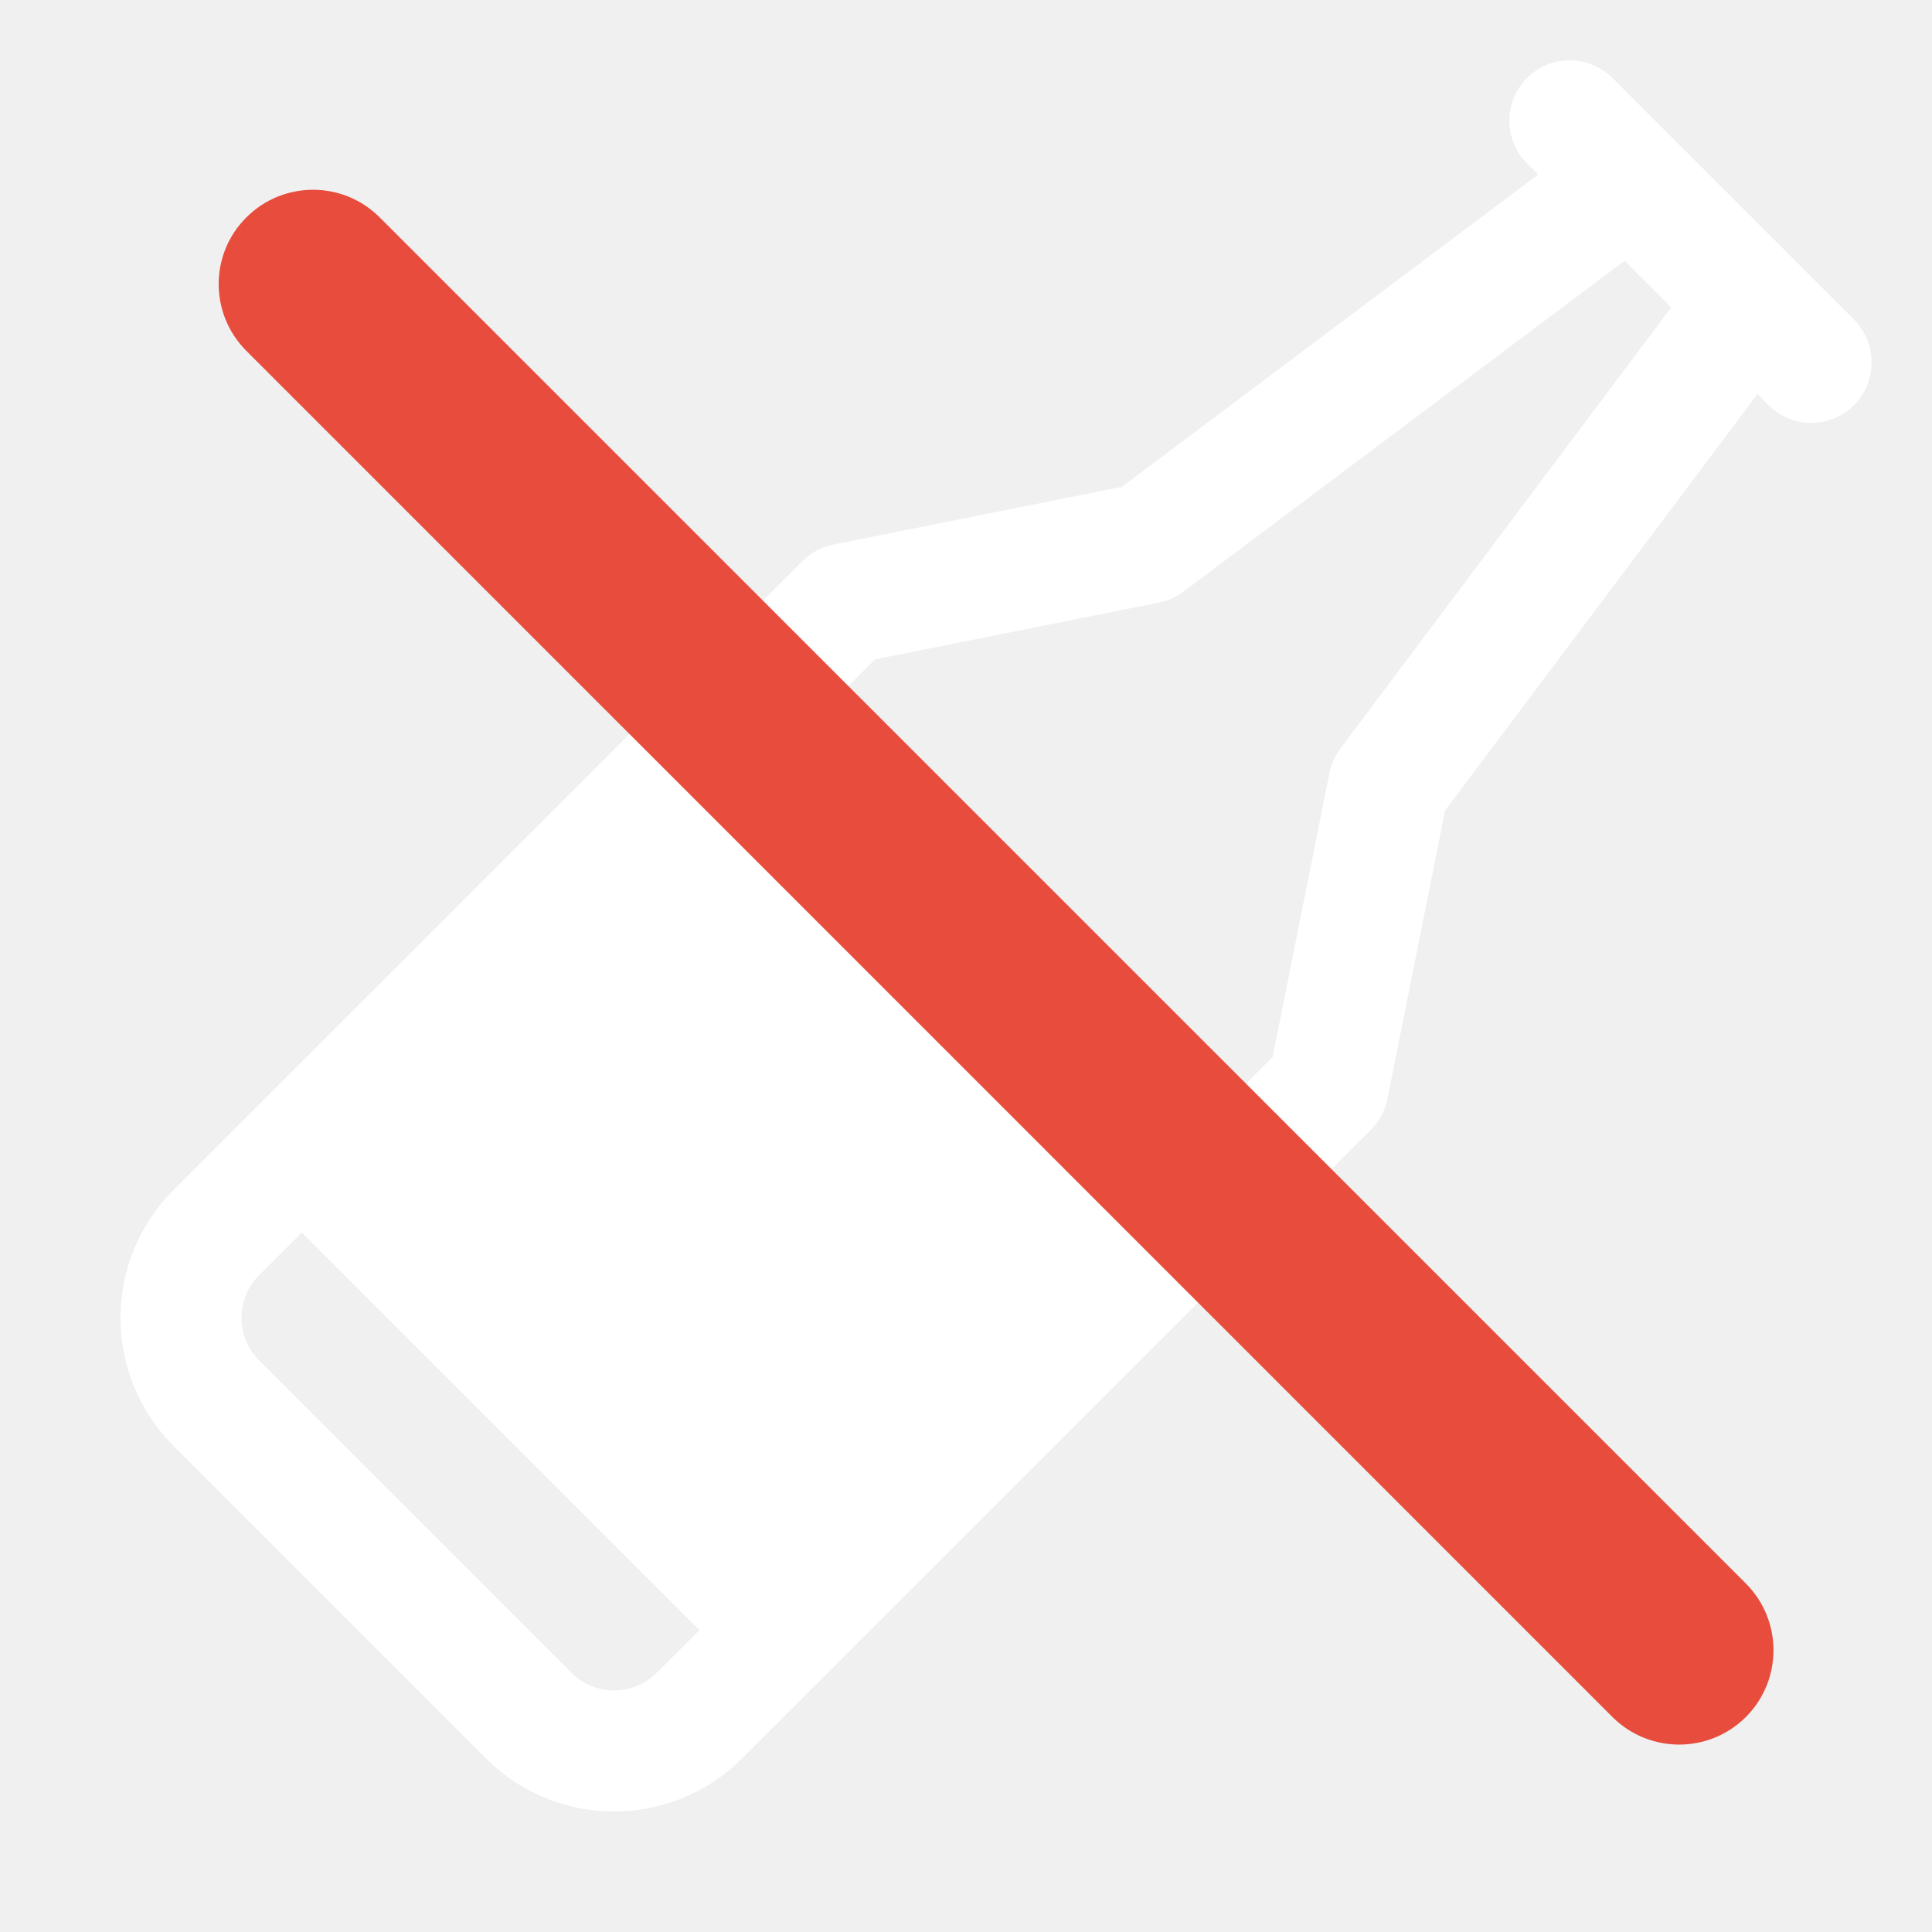
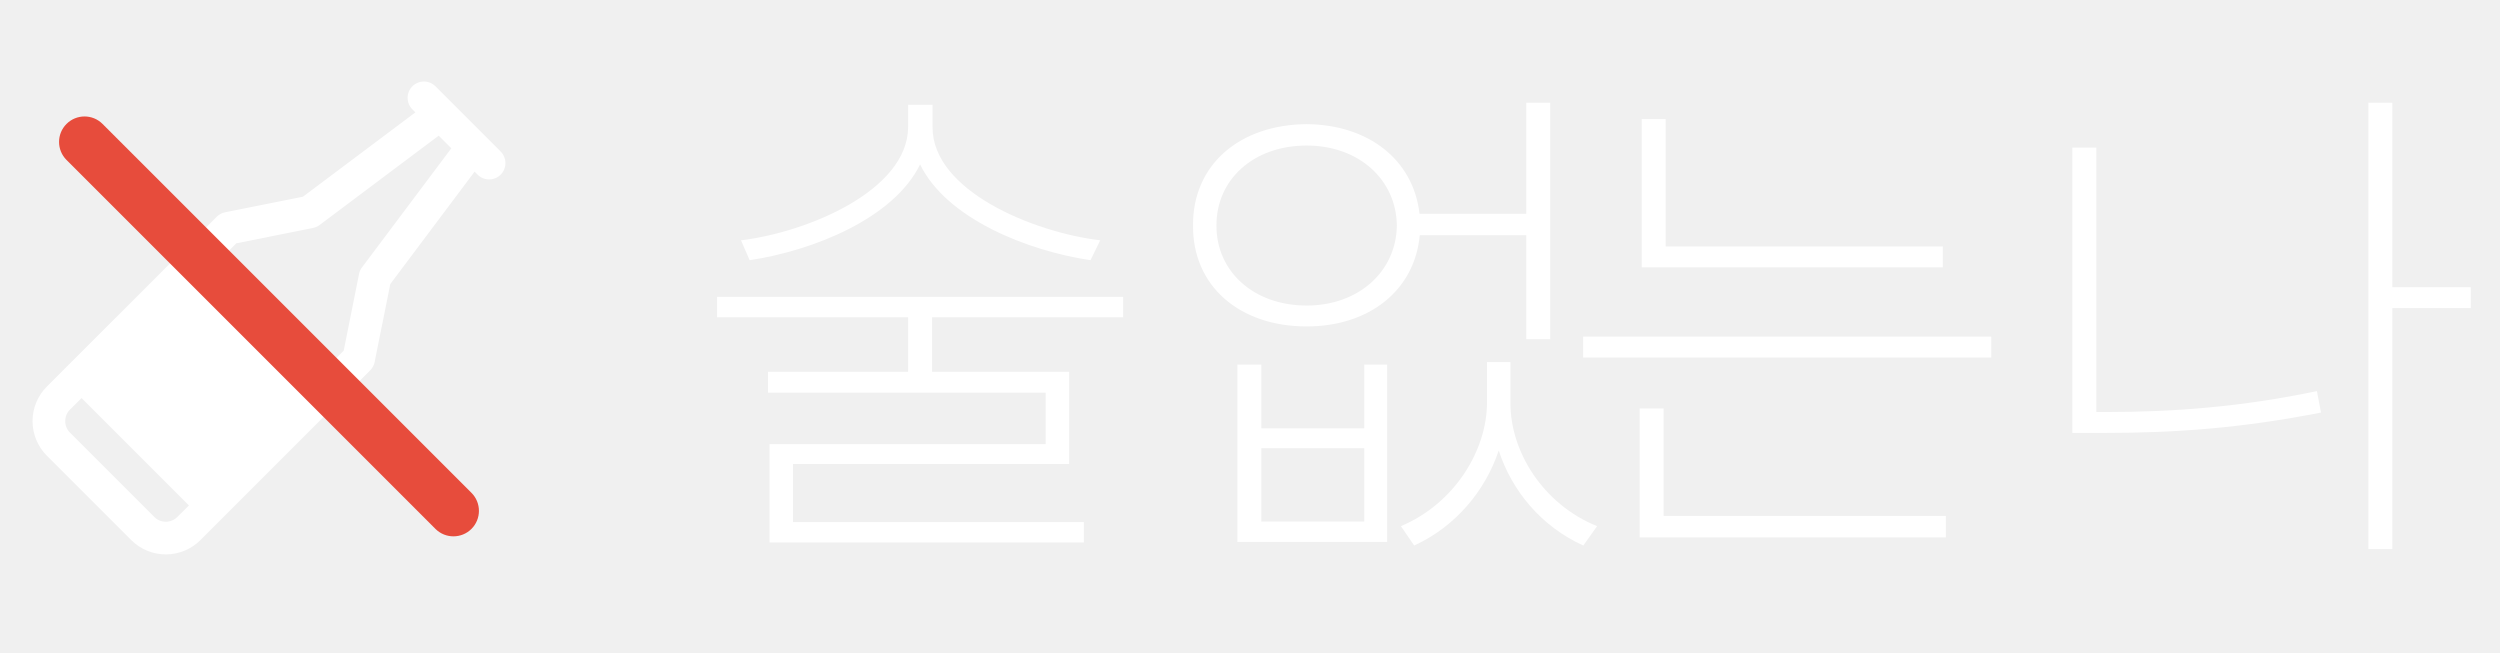
- <svg xmlns="http://www.w3.org/2000/svg" width="24" height="24" viewBox="0 0 24 24" fill="none">
-   <path d="M23.031 3.969L20.031 0.969C19.89 0.829 19.699 0.75 19.5 0.75C19.301 0.75 19.11 0.829 18.969 0.969C18.829 1.11 18.75 1.301 18.75 1.5C18.75 1.699 18.829 1.89 18.969 2.031L19.108 2.168L13.936 6.048L10.353 6.765C10.208 6.794 10.074 6.865 9.969 6.969L2.156 14.781C1.734 15.203 1.497 15.775 1.497 16.372C1.497 16.968 1.734 17.541 2.156 17.962L6.037 21.844C6.459 22.266 7.032 22.503 7.628 22.503C8.225 22.503 8.797 22.266 9.219 21.844L17.031 14.033C17.135 13.928 17.206 13.795 17.235 13.65L17.952 10.067L21.832 4.895L21.969 5.033C22.039 5.103 22.122 5.158 22.213 5.196C22.304 5.234 22.401 5.253 22.5 5.253C22.599 5.253 22.696 5.234 22.787 5.196C22.878 5.158 22.961 5.103 23.031 5.033C23.1 4.964 23.156 4.881 23.193 4.79C23.231 4.699 23.25 4.601 23.25 4.503C23.25 4.404 23.231 4.307 23.193 4.216C23.156 4.125 23.1 4.042 23.031 3.972V3.969ZM7.628 21C7.53 21 7.433 20.981 7.342 20.943C7.251 20.906 7.168 20.85 7.099 20.781L3.219 16.901C3.079 16.761 3 16.57 3 16.371C3 16.172 3.079 15.982 3.219 15.841L3.75 15.31L8.69 20.25L8.156 20.781C8.016 20.921 7.826 20.999 7.628 21ZM16.65 9.3C16.583 9.389 16.537 9.493 16.515 9.603L15.809 13.131L15 13.94L10.06 9L10.869 8.191L14.397 7.485C14.507 7.463 14.611 7.417 14.7 7.35L20.18 3.24L20.76 3.82L16.65 9.3Z" fill="white" />
-   <path fill-rule="evenodd" clip-rule="evenodd" d="M3.06 2.701C3.518 2.243 4.26 2.243 4.717 2.701L21.688 19.671C22.145 20.129 22.145 20.871 21.688 21.329C21.23 21.786 20.488 21.786 20.03 21.329L3.06 4.358C2.602 3.9 2.602 3.158 3.06 2.701Z" fill="#E74C3C" />
+ <svg xmlns="http://www.w3.org/2000/svg" width="115" height="30" viewBox="0 0 115 30" fill="none">
+   <path d="M23.031 6.97L20.031 3.97C19.89 3.829 19.699 3.75 19.5 3.75C19.301 3.75 19.11 3.829 18.969 3.97C18.829 4.111 18.75 4.301 18.75 4.5C18.75 4.699 18.829 4.89 18.969 5.031L19.108 5.169L13.936 9.048L10.353 9.765C10.208 9.794 10.074 9.866 9.969 9.97L2.156 17.781C1.734 18.203 1.497 18.775 1.497 19.372C1.497 19.969 1.734 20.541 2.156 20.963L6.038 24.844C6.459 25.266 7.032 25.503 7.628 25.503C8.225 25.503 8.797 25.266 9.219 24.844L17.031 17.034C17.135 16.929 17.206 16.796 17.235 16.65L17.952 13.067L21.832 7.895L21.969 8.034C22.039 8.104 22.122 8.159 22.213 8.197C22.304 8.234 22.401 8.254 22.5 8.254C22.599 8.254 22.696 8.234 22.787 8.197C22.878 8.159 22.961 8.104 23.031 8.034C23.1 7.964 23.156 7.881 23.193 7.79C23.231 7.699 23.25 7.602 23.25 7.503C23.25 7.405 23.231 7.307 23.193 7.216C23.156 7.125 23.1 7.042 23.031 6.973V6.97ZM7.628 24C7.53 24.001 7.433 23.981 7.342 23.944C7.251 23.906 7.168 23.851 7.099 23.781L3.219 19.902C3.079 19.761 3 19.57 3 19.372C3 19.173 3.079 18.982 3.219 18.841L3.75 18.311L8.69 23.25L8.156 23.781C8.016 23.921 7.826 24 7.628 24ZM16.65 12.3C16.583 12.39 16.537 12.493 16.515 12.603L15.809 16.131L15 16.94L10.06 12L10.869 11.191L14.397 10.485C14.507 10.464 14.611 10.418 14.7 10.35L20.18 6.24L20.76 6.821L16.65 12.3Z" fill="white" />
+   <path fill-rule="evenodd" clip-rule="evenodd" d="M3.06 5.701C3.518 5.243 4.26 5.243 4.717 5.701L21.688 22.671C22.145 23.129 22.145 23.871 21.688 24.329C21.23 24.786 20.488 24.786 20.03 24.329L3.06 7.358C2.602 6.9 2.602 6.158 3.06 5.701Z" fill="#E74C3C" />
+   <path d="M42.898 5.852C42.887 8.758 47.492 10.68 50.609 11.055L50.164 11.969C47.246 11.535 43.531 10.047 42.324 7.562C41.117 10.047 37.391 11.535 34.484 11.969L34.086 11.055C37.168 10.68 41.75 8.758 41.773 5.852V4.82H42.898V5.852ZM32.984 14.594V13.656H51.664V14.594H42.875V17.102H49.18V21.344H36.477V24.016H49.859V24.953H35.398V20.43H48.102V18.062H35.328V17.102H41.773V14.594H32.984ZM58.02 16.773V19.703H62.755V16.773H63.809V24.93H56.919V16.773H58.02ZM54.88 10.375C54.856 7.586 57.013 5.734 60.106 5.711C62.954 5.734 65.016 7.352 65.298 9.836H70.208V4.727H71.309V15.602H70.208V10.82H65.309C65.075 13.352 62.989 15.016 60.106 15.016C57.013 15.016 54.856 13.152 54.88 10.375ZM55.958 10.375C55.946 12.473 57.657 14.055 60.106 14.055C62.509 14.055 64.231 12.473 64.255 10.375C64.231 8.266 62.509 6.695 60.106 6.695C57.657 6.695 55.946 8.266 55.958 10.375ZM58.02 23.992H62.755V20.617H58.02V23.992ZM64.442 24.203C66.915 23.16 68.391 20.723 68.403 18.531V16.656H69.481V18.531C69.469 20.758 70.969 23.195 73.466 24.203L72.833 25.094C70.888 24.215 69.54 22.562 68.942 20.723C68.333 22.551 66.973 24.215 65.052 25.094L64.442 24.203ZM89.37 11.336V12.297H75.519V5.477H76.62V11.336H89.37ZM72.823 16.445V15.484H91.597V16.445H72.823ZM75.425 24.719V18.789H76.527V23.734H89.511V24.719H75.425ZM113.656 13.211V14.172H110.047V25.258H108.945V4.727H110.047V13.211H113.656ZM95.328 19.914V6.789H96.43V18.953H96.875C100.004 18.953 103.086 18.719 106.578 17.992L106.766 18.977C103.145 19.691 100.062 19.914 96.875 19.914H95.328Z" fill="white" />
</svg>
